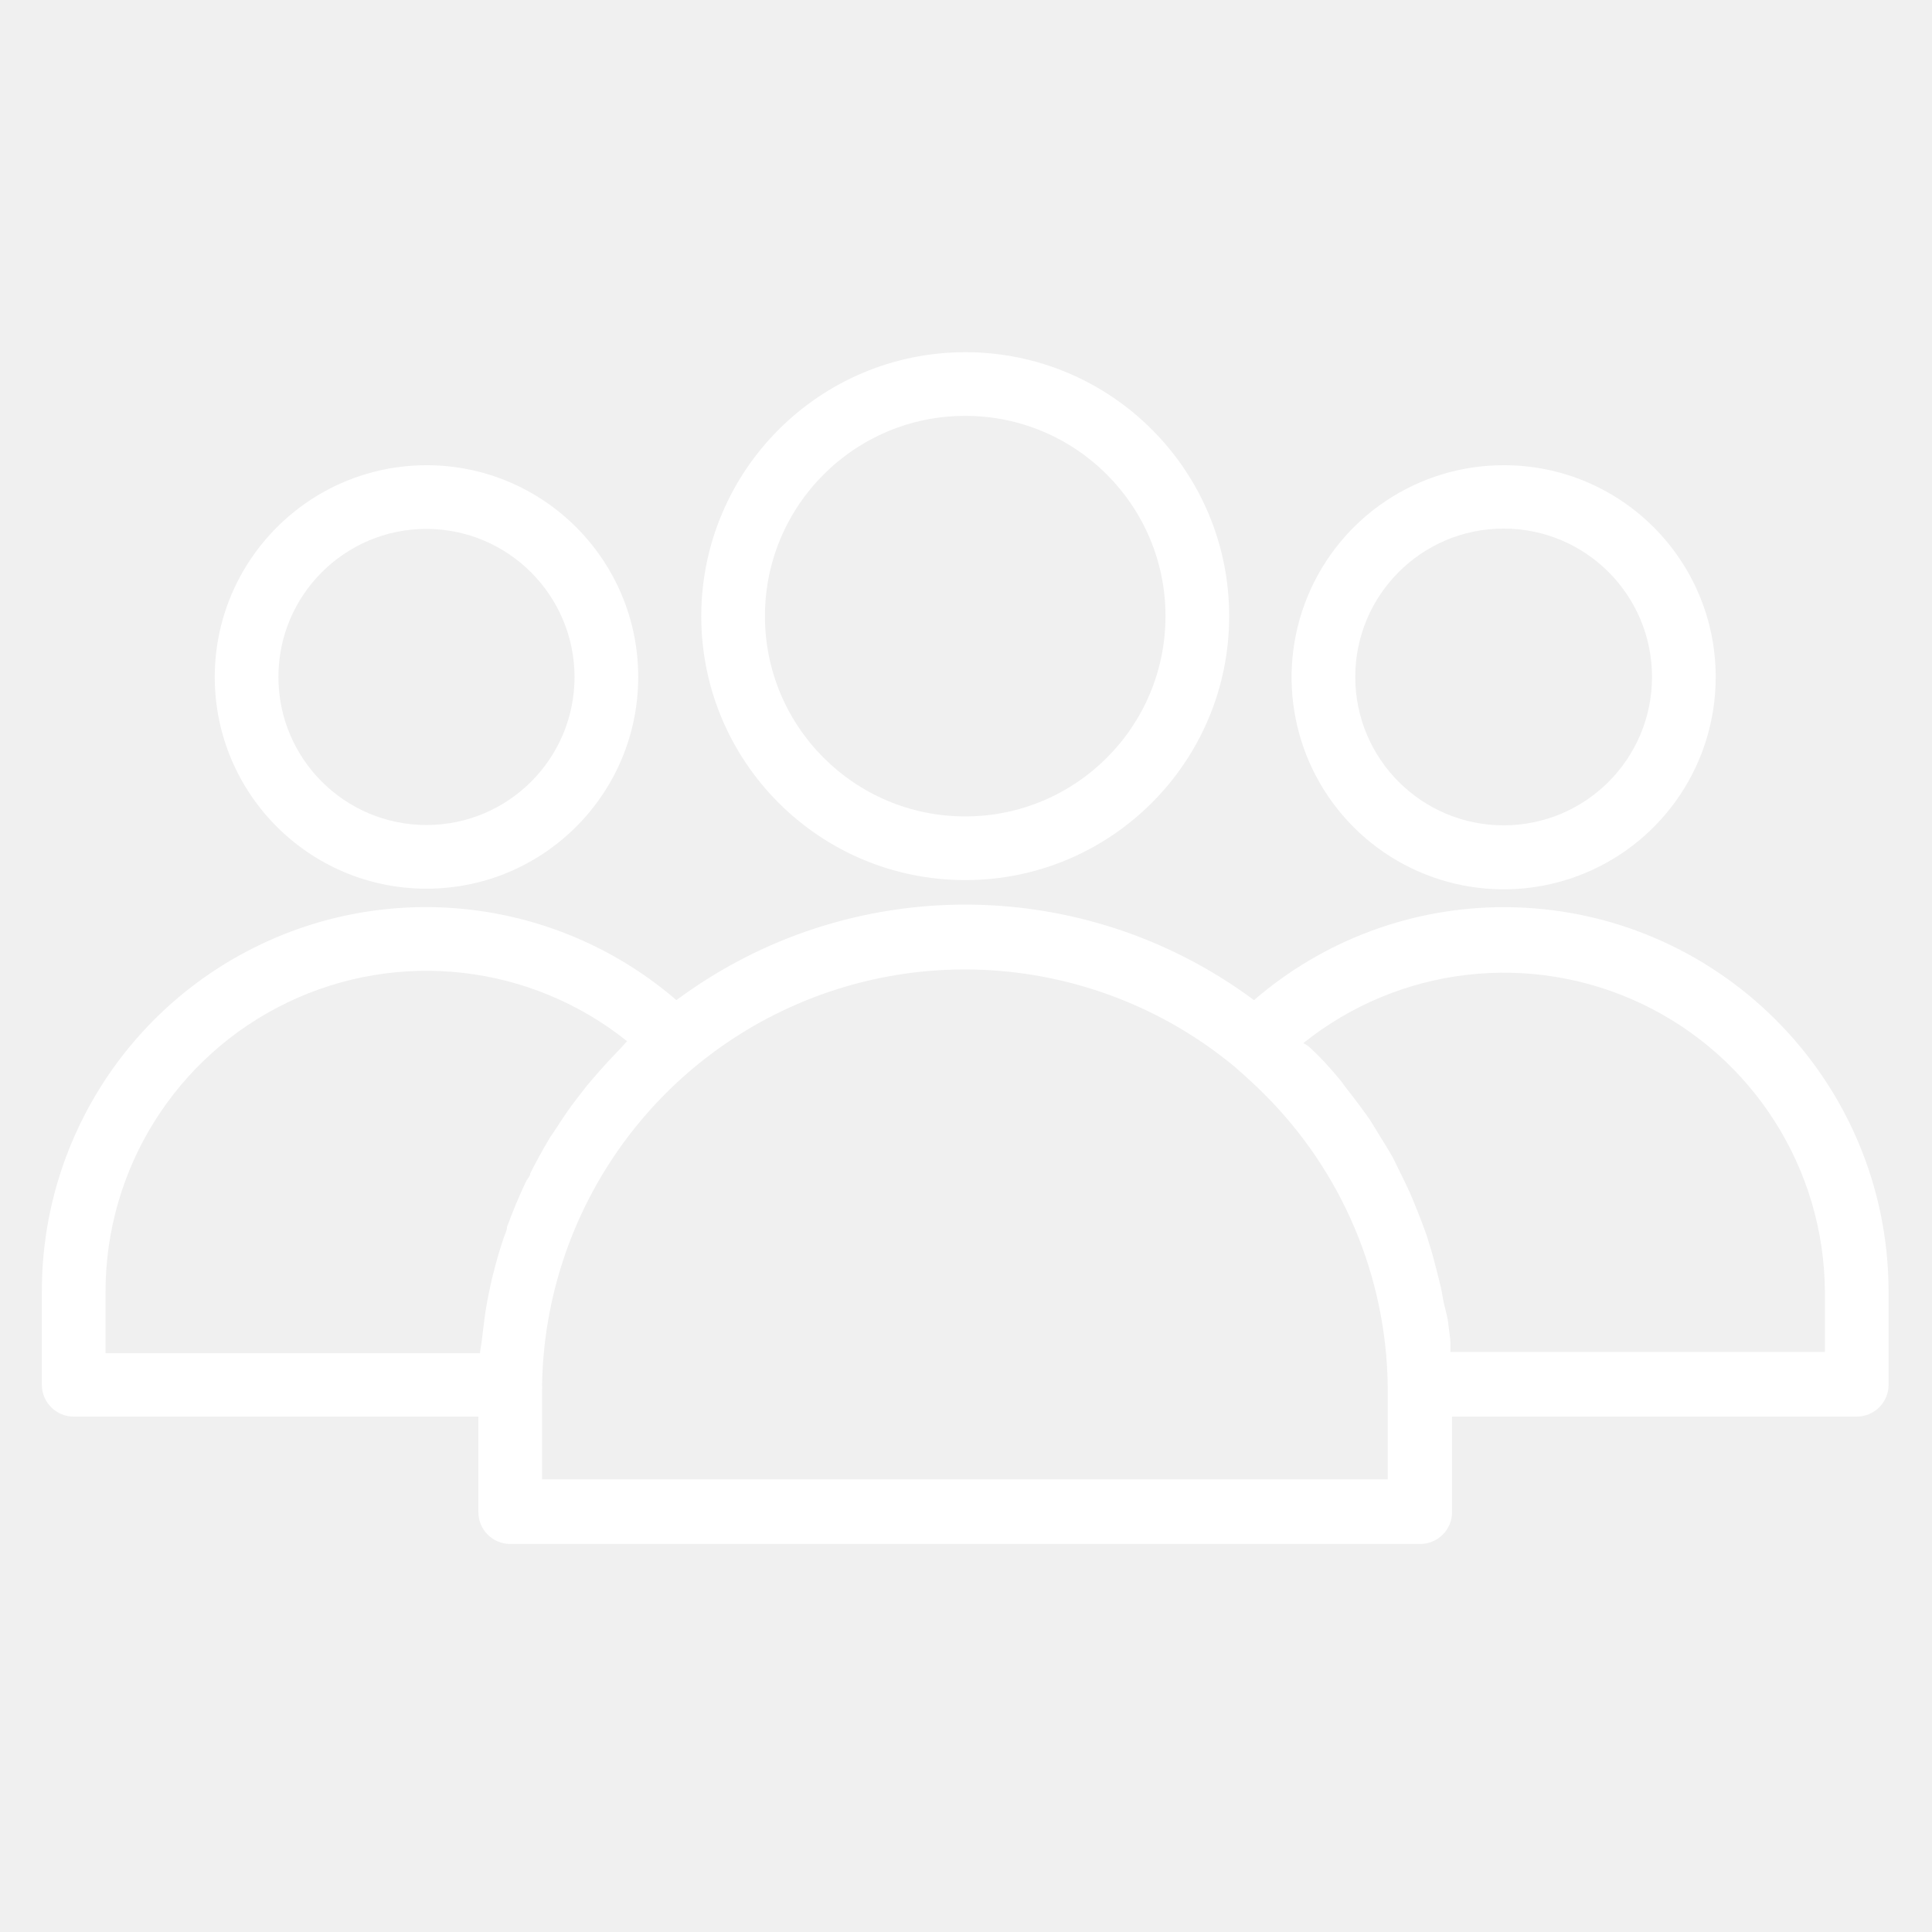
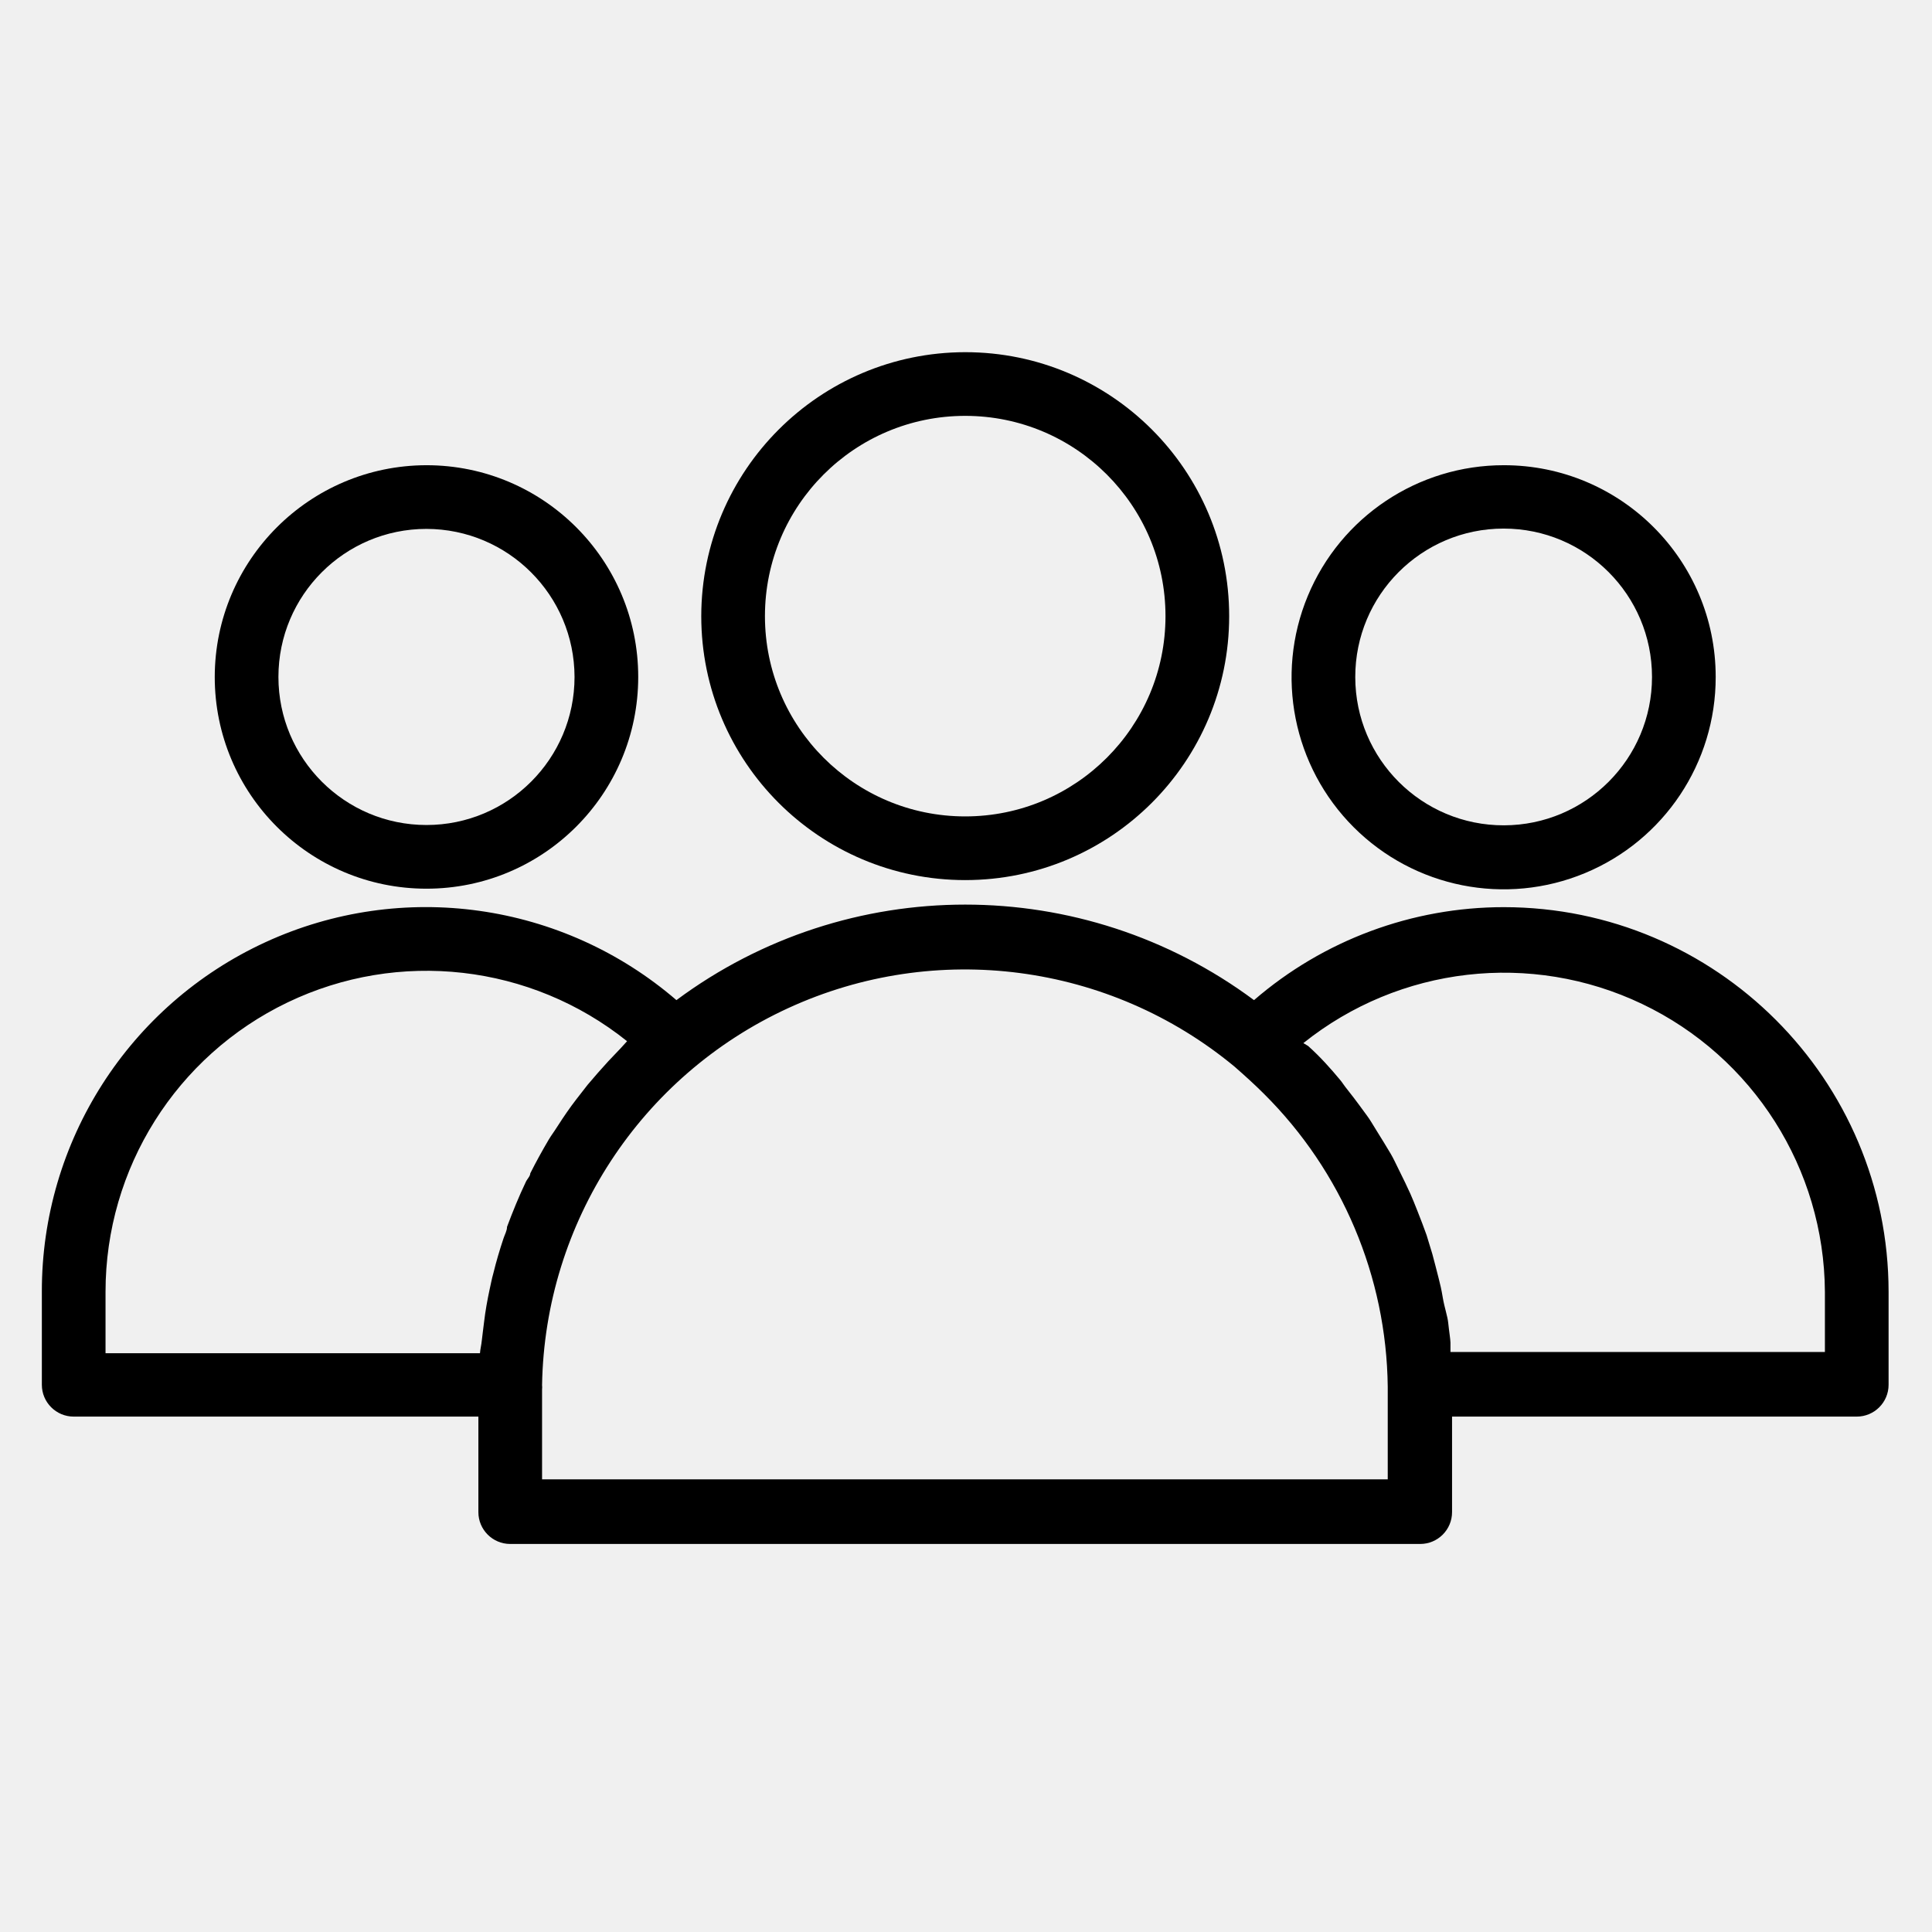
<svg viewBox="0 0 100 100">
  <g transform="matrix(1.648045,0,0,1.648045,-2.777936,-3.690144)">
-     <path fill="white" class="fill" d="M 23.71,21.59 A 8.29,8.29 0 1 0 32,13.3 8.3,8.3 0 0 0 23.71,21.59 Z m 14.58,0 A 6.29,6.29 0 1 1 32,15.3 a 6.29,6.29 0 0 1 6.29,6.29 z" />
-     <path fill="white" class="fill" d="m 48.92,30.73 a 12,12 0 0 0 -7.85,2.92 15.21,15.21 0 0 0 -18.14,0 A 12.06,12.06 0 0 0 3,42.81 v 2.92 a 1,1 0 0 0 1,1 h 12.71 v 3 a 1,1 0 0 0 1,1 h 28.58 a 1,1 0 0 0 1,-1 v -3 H 60 a 1,1 0 0 0 1,-1 V 42.81 A 12.09,12.09 0 0 0 48.92,30.73 Z M 5,42.81 a 10.08,10.08 0 0 1 16.38,-7.87 l -0.2,0.22 -0.39,0.41 c -0.22,0.24 -0.44,0.49 -0.65,0.74 l -0.35,0.45 c -0.21,0.27 -0.4,0.55 -0.58,0.83 -0.18,0.28 -0.2,0.29 -0.29,0.44 -0.2,0.34 -0.4,0.7 -0.58,1.06 0,0.09 -0.1,0.18 -0.14,0.27 -0.22,0.46 -0.41,0.93 -0.59,1.41 0,0.12 -0.07,0.24 -0.11,0.36 -0.12,0.36 -0.23,0.73 -0.32,1.1 -0.05,0.17 -0.08,0.35 -0.12,0.52 -0.07,0.33 -0.13,0.66 -0.17,1 -0.04,0.34 -0.05,0.38 -0.07,0.57 -0.02,0.19 -0.05,0.28 -0.06,0.42 H 5 Z m 13.71,5.89 v -2.82 a 0.66,0.66 0 0 0 0,-0.14 13.28,13.28 0 0 1 21.75,-10 c 0.32,0.28 0.63,0.56 0.92,0.85 a 13.18,13.18 0 0 1 3.89,9.2 c 0,0 0,0.09 0,0.11 v 2.8 z M 59,44.7 H 47.24 c 0,-0.1 0,-0.19 0,-0.29 0,-0.1 -0.05,-0.41 -0.07,-0.62 C 47.15,43.58 47.05,43.3 47,43 46.95,42.7 46.92,42.59 46.87,42.39 46.82,42.19 46.74,41.88 46.67,41.62 L 46.49,41.03 C 46.4,40.78 46.31,40.54 46.21,40.29 46.11,40.04 46.06,39.91 45.98,39.73 45.9,39.55 45.75,39.24 45.63,39 c -0.12,-0.24 -0.17,-0.36 -0.27,-0.53 -0.1,-0.17 -0.29,-0.48 -0.44,-0.72 -0.15,-0.24 -0.19,-0.32 -0.3,-0.47 -0.11,-0.15 -0.37,-0.51 -0.57,-0.76 -0.2,-0.25 -0.18,-0.25 -0.28,-0.37 -0.3,-0.36 -0.62,-0.72 -1,-1.06 L 42.62,35 A 10.08,10.08 0 0 1 59,42.81 Z" />
-     <path fill="white" class="fill" d="m 48.92,16.85 a 6.66,6.66 0 1 0 6.65,6.65 6.65,6.65 0 0 0 -6.65,-6.65 z m 0,11.31 a 4.66,4.66 0 1 1 4.65,-4.66 4.66,4.66 0 0 1 -4.65,4.66 z" />
-     <path fill="white" class="fill" d="m 8.43,23.5 a 6.65,6.65 0 1 0 6.65,-6.65 6.66,6.66 0 0 0 -6.65,6.65 z m 11.3,0 a 4.65,4.65 0 1 1 -4.65,-4.65 4.66,4.66 0 0 1 4.65,4.65 z" />
+     <path fill="currentColor" class="fill" d="M 23.71,21.59 A 8.29,8.29 0 1 0 32,13.3 8.3,8.3 0 0 0 23.71,21.59 Z m 14.58,0 A 6.29,6.29 0 1 1 32,15.3 a 6.29,6.29 0 0 1 6.29,6.29 z" />
+     <path fill="currentColor" class="fill" d="m 48.92,30.73 a 12,12 0 0 0 -7.85,2.92 15.21,15.21 0 0 0 -18.14,0 A 12.06,12.06 0 0 0 3,42.81 v 2.92 a 1,1 0 0 0 1,1 h 12.71 v 3 a 1,1 0 0 0 1,1 h 28.58 a 1,1 0 0 0 1,-1 v -3 H 60 a 1,1 0 0 0 1,-1 V 42.81 A 12.09,12.09 0 0 0 48.92,30.73 Z M 5,42.81 a 10.08,10.08 0 0 1 16.38,-7.87 l -0.2,0.22 -0.39,0.41 c -0.22,0.24 -0.44,0.49 -0.65,0.74 l -0.35,0.45 c -0.21,0.27 -0.4,0.55 -0.58,0.83 -0.18,0.28 -0.2,0.29 -0.29,0.44 -0.2,0.34 -0.4,0.7 -0.58,1.06 0,0.09 -0.1,0.18 -0.14,0.27 -0.22,0.46 -0.41,0.93 -0.59,1.41 0,0.12 -0.07,0.24 -0.11,0.36 -0.12,0.36 -0.23,0.73 -0.32,1.1 -0.05,0.17 -0.08,0.35 -0.12,0.52 -0.07,0.33 -0.13,0.66 -0.17,1 -0.04,0.34 -0.05,0.38 -0.07,0.57 -0.02,0.19 -0.05,0.28 -0.06,0.42 H 5 Z m 13.71,5.89 v -2.82 a 0.66,0.66 0 0 0 0,-0.14 13.28,13.28 0 0 1 21.75,-10 c 0.32,0.28 0.63,0.56 0.92,0.85 a 13.18,13.18 0 0 1 3.89,9.2 c 0,0 0,0.09 0,0.11 v 2.8 z M 59,44.7 H 47.24 c 0,-0.1 0,-0.19 0,-0.29 0,-0.1 -0.05,-0.41 -0.07,-0.62 C 47.15,43.58 47.05,43.3 47,43 46.95,42.7 46.92,42.59 46.87,42.39 46.82,42.19 46.74,41.88 46.67,41.62 L 46.49,41.03 C 46.4,40.78 46.31,40.54 46.21,40.29 46.11,40.04 46.06,39.91 45.98,39.73 45.9,39.55 45.75,39.24 45.63,39 c -0.12,-0.24 -0.17,-0.36 -0.27,-0.53 -0.1,-0.17 -0.29,-0.48 -0.44,-0.72 -0.15,-0.24 -0.19,-0.32 -0.3,-0.47 -0.11,-0.15 -0.37,-0.51 -0.57,-0.76 -0.2,-0.25 -0.18,-0.25 -0.28,-0.37 -0.3,-0.36 -0.62,-0.72 -1,-1.06 L 42.62,35 A 10.08,10.08 0 0 1 59,42.81 Z" />
+     <path fill="currentColor" class="fill" d="m 48.92,16.85 a 6.66,6.66 0 1 0 6.65,6.65 6.65,6.65 0 0 0 -6.65,-6.65 z m 0,11.31 a 4.66,4.66 0 1 1 4.65,-4.66 4.66,4.66 0 0 1 -4.65,4.66 z" />
+     <path fill="currentColor" class="fill" d="m 8.43,23.5 a 6.65,6.65 0 1 0 6.65,-6.65 6.66,6.66 0 0 0 -6.65,6.65 z m 11.3,0 a 4.65,4.65 0 1 1 -4.65,-4.65 4.66,4.66 0 0 1 4.65,4.65 z" />
  </g>
</svg>
